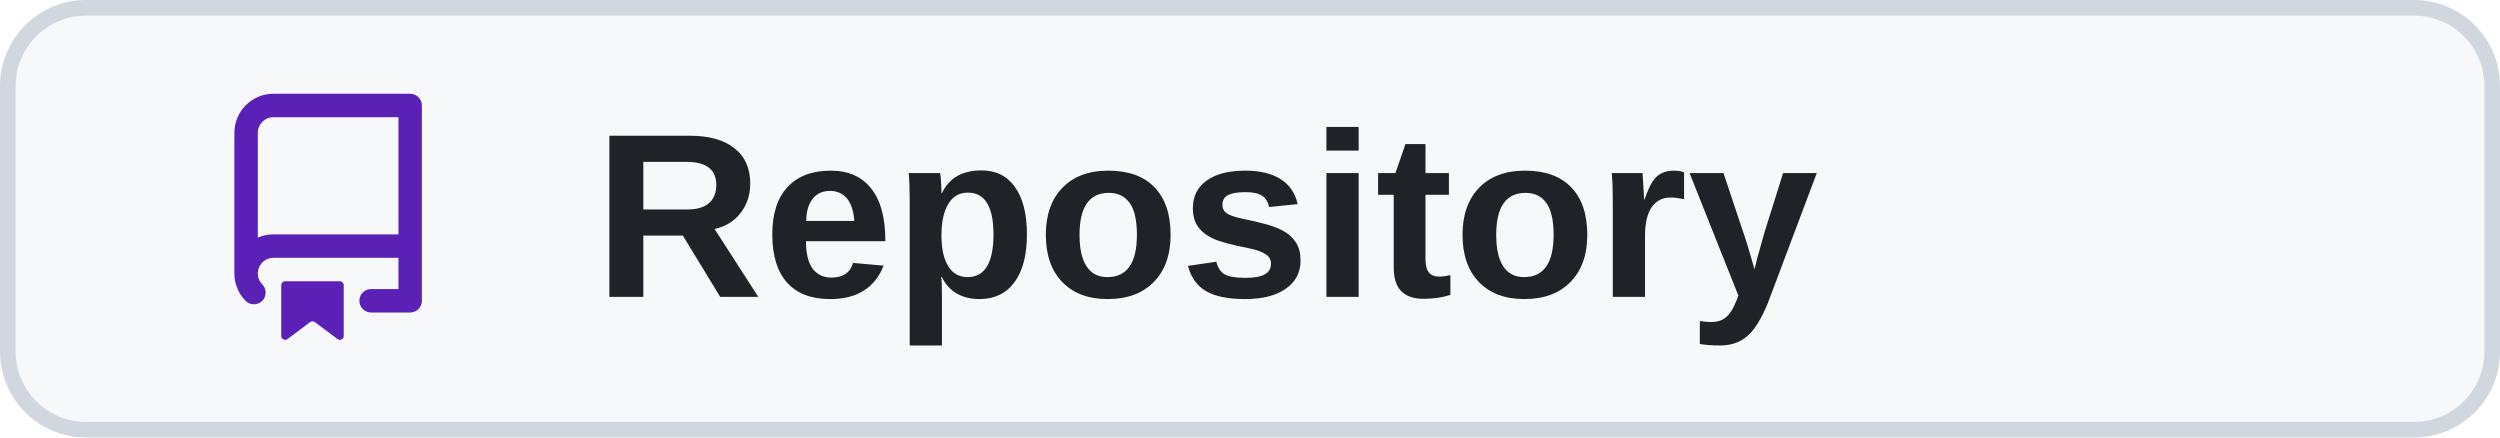
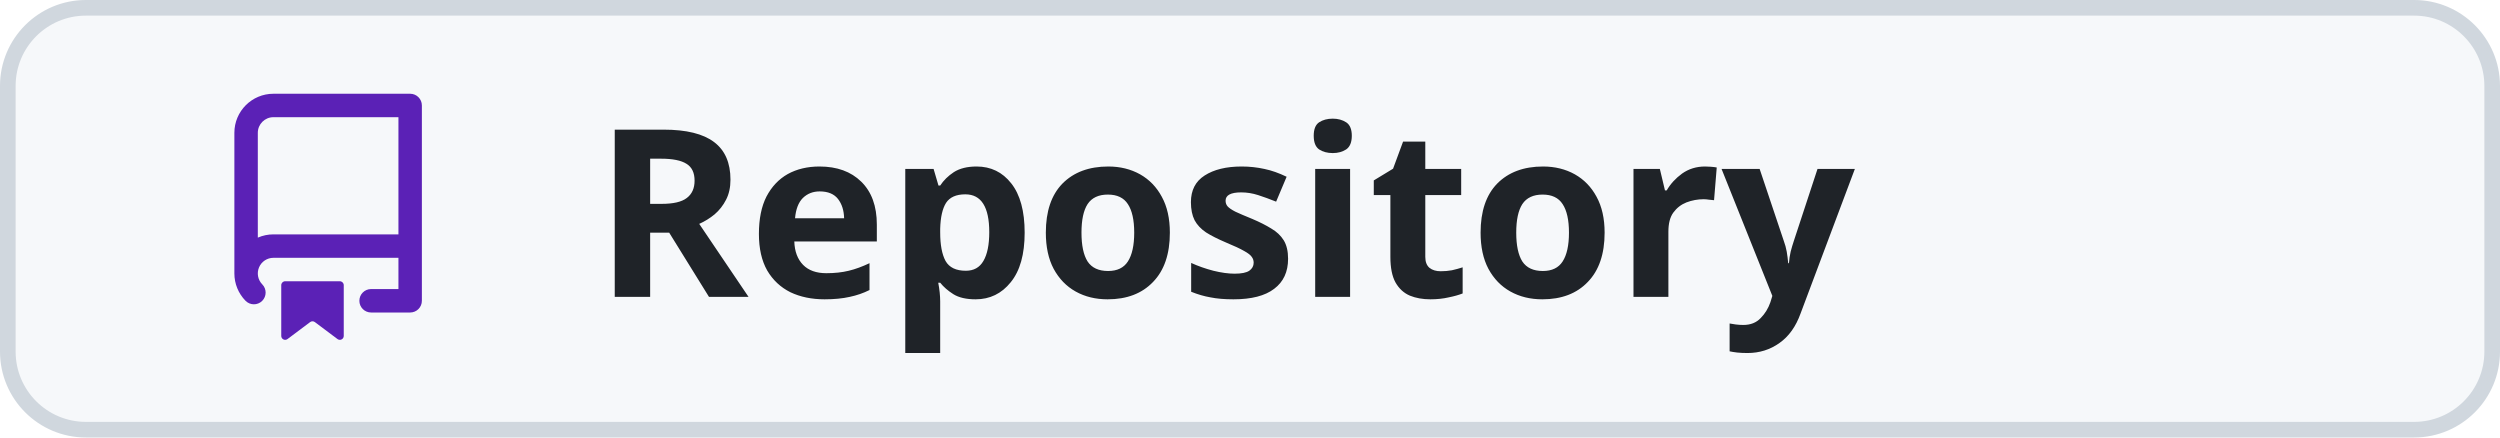
<svg xmlns="http://www.w3.org/2000/svg" width="160" height="28" viewBox="0 0 160 28" role="img" aria-label="AISuite repository">
  <rect x=".5" y=".5" width="159" height="27" rx="5" fill="#f6f8fa" stroke="#d0d7de" />
  <g transform="translate(13 6)" fill="#5b21b6">
    <path d="M2 2.5A2.5 2.5 0 0 1 4.5 0h8.75a.75.75 0 0 1 .75.75v12.5a.75.75 0 0 1-.75.75h-2.5a.75.75 0 0 1 0-1.5h1.75v-2h-8a1 1 0 0 0-.714 1.7.75.75 0 1 1-1.072 1.05A2.495 2.495 0 0 1 2 11.5Zm10.5-1h-8a1 1 0 0 0-1 1v6.708A2.486 2.486 0 0 1 4.5 9h8ZM5 12.25a.25.25 0 0 1 .25-.25h3.5a.25.25 0 0 1 .25.25v3.25a.25.25 0 0 1-.4.2l-1.45-1.087a.249.249 0 0 0-.3 0L5.4 15.7a.25.25 0 0 1-.4-.2Z" />
  </g>
-   <text x="38" y="19" font-family="Arial" font-size="15" font-weight="600" fill="#1f2328">Repository</text>
+   <text x="38" y="19" font-family="-apple-system, &quot;Segoe UI&quot;, &quot;Noto Sans&quot;, Helvetica, Arial, sans-serif" font-size="15" font-weight="600" fill="#1f2328">Repository</text>
</svg>
